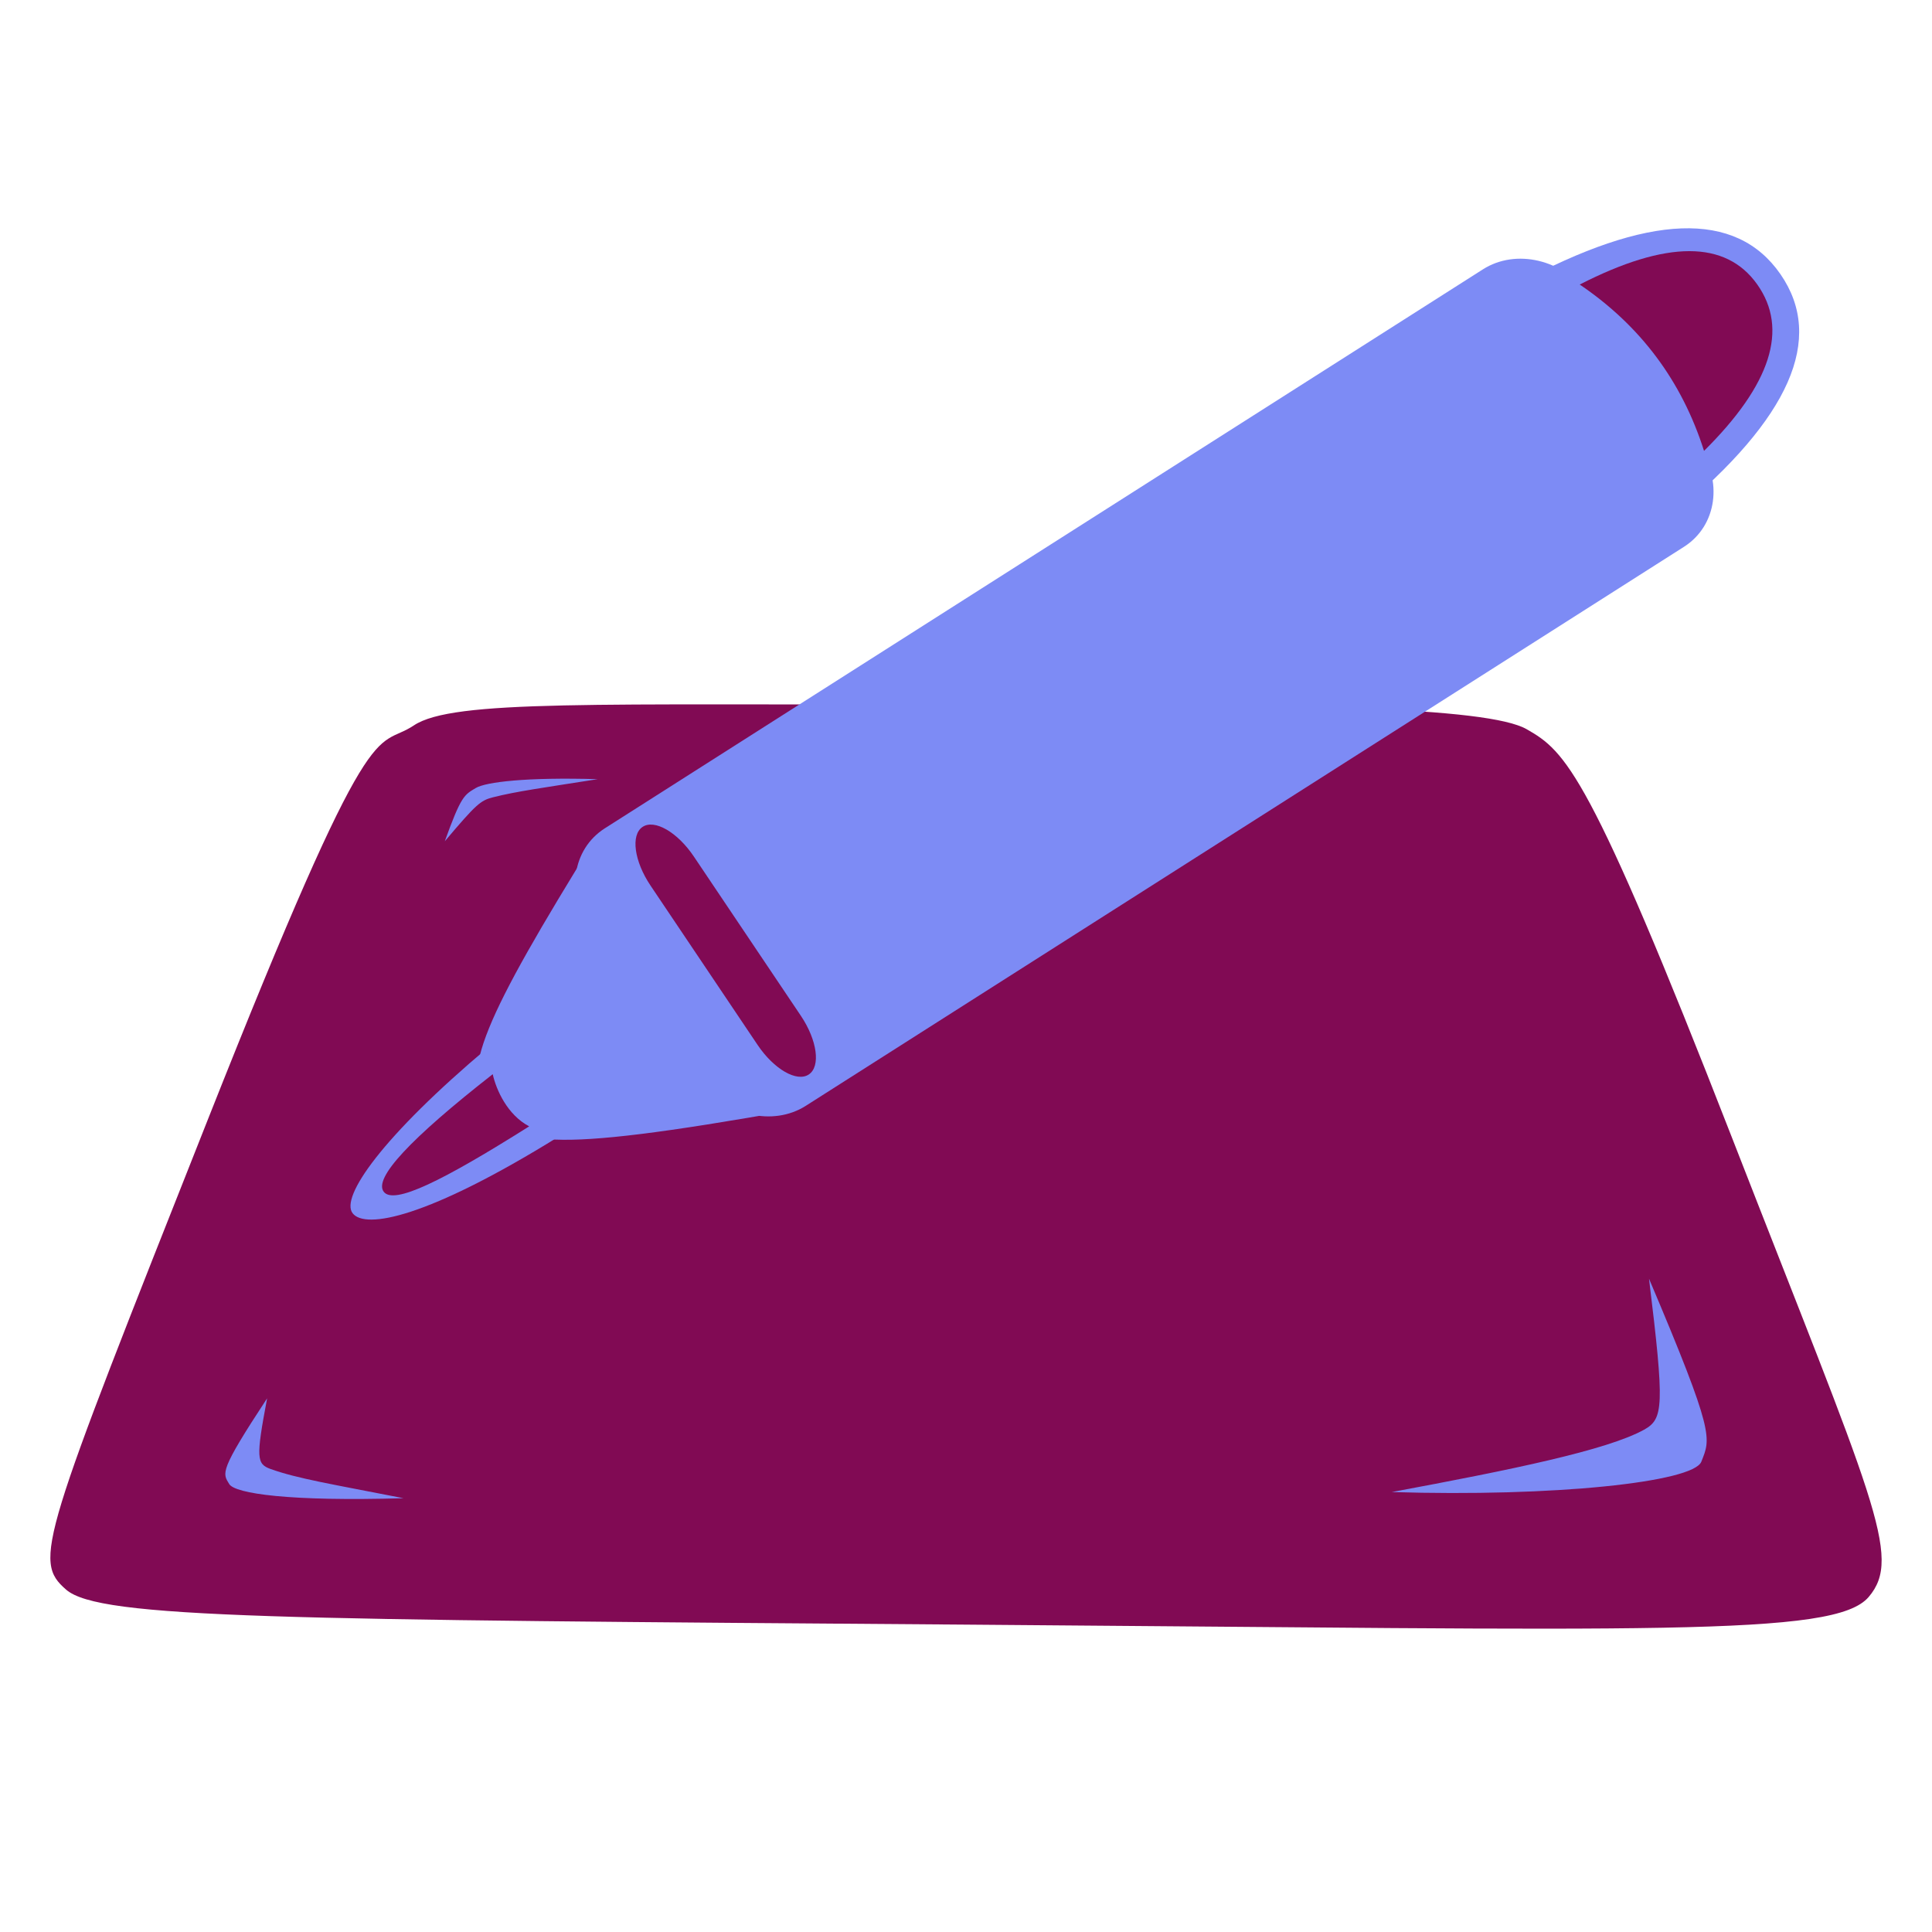
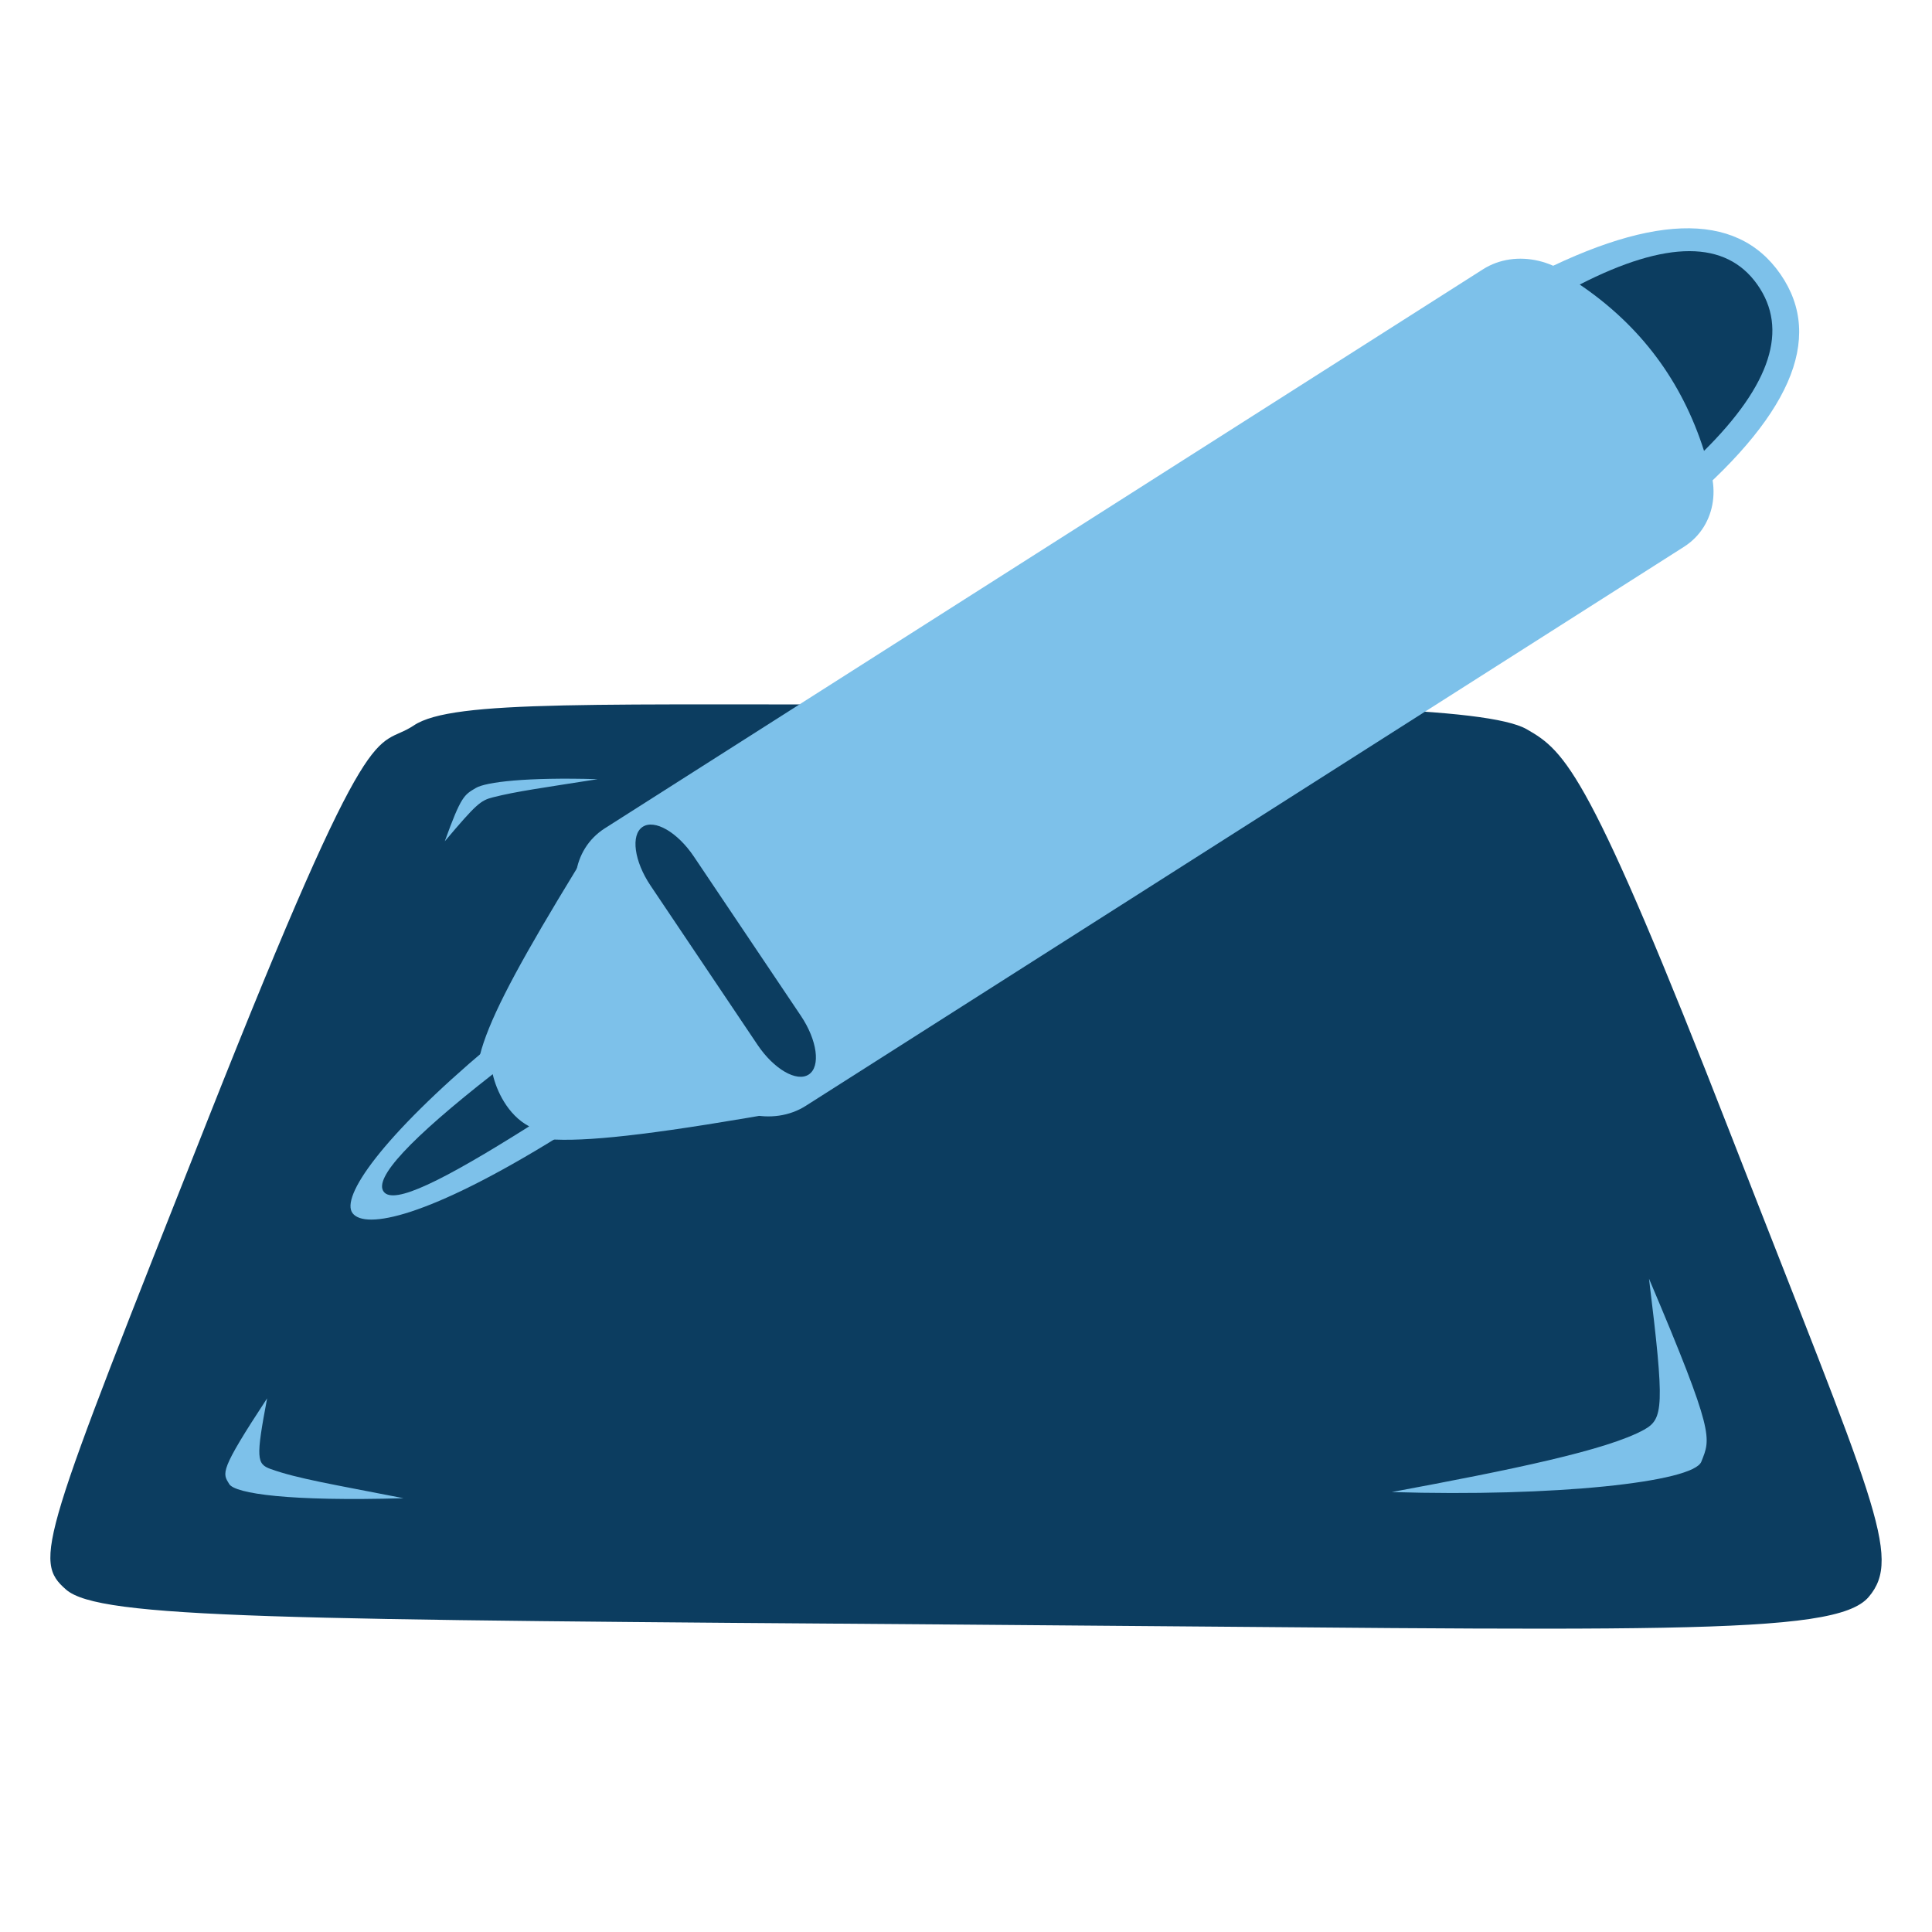
<svg xmlns="http://www.w3.org/2000/svg" width="360pt" height="360pt" viewBox="0 0 360 360">
  <defs />
-   <path id="shape0" transform="matrix(1 0 0 0.9125258 9.383459 131.22)" fill="#810a54" fill-rule="evenodd" stroke="#000000" stroke-opacity="0" stroke-width="0" stroke-linecap="square" stroke-linejoin="bevel" d="M67.73 4.329C75.049 -1.017 101.754 0.224 167.273 0.029C232.793 -0.167 267.811 0.55 275.093 5.107C282.376 9.665 286.75 13.704 313.253 88.25C339.757 162.796 345.18 174.118 338.813 182.303C332.447 190.489 298.777 188.978 170.693 187.946C42.61 186.916 9.155 186.746 2.933 180.798C-3.288 174.852 -1.81 171.021 29.393 84.676C60.597 -1.668 60.411 9.675 67.73 4.329Z" />
-   <rect id="shape01" transform="matrix(0.7684349 1.061027 -1.131735 0.7204254 287.4624 43.09542)" fill="#7d8bf5" fill-rule="evenodd" width="48.736" height="164.25" rx="11.042" ry="9.839" />
-   <path id="shape1" transform="translate(88.85191, 156.15)" fill="#7d8bf5" fill-rule="evenodd" stroke="#000000" stroke-opacity="0" stroke-width="0" stroke-linecap="square" stroke-linejoin="bevel" d="M2.113 50.497C-3.394 44.08 1.386 33.535 22.131 0C39.634 23.195 51.457 40.997 58.941 50.67C10.943 59.217 7.619 56.915 2.113 50.497Z" />
-   <path id="shape2" transform="matrix(0.9966494 0.0817918 -0.0817918 0.9966494 67.8823 193.2219)" fill="#7d8bf5" fill-rule="evenodd" d="M23.204 0C26.805 4.581 36.112 13.557 37.656 15.52C14.46 32.685 3.107 35.735 0.525 32.925C-2.057 30.116 4.79 18.272 23.204 0Z" />
-   <path id="shape3" transform="translate(282.7742, 42.53671)" fill="#7d8bf5" fill-rule="evenodd" d="M0 10.357C24.384 -2.83 40.718 -3.424 49.002 8.575C57.286 20.575 50.753 35.424 29.401 53.123C27.789 43.62 17.989 29.364 0 10.357Z" />
-   <rect id="shape4" transform="matrix(0.557734 0.8300197 -0.8300197 0.557734 123.7616 151.3756)" fill="#810a54" fill-rule="evenodd" width="55.565" height="9.72" rx="9.902" ry="4.86" />
-   <path id="shape5" transform="translate(71.18915, 200.16)" fill="#810a54" fill-rule="evenodd" d="M0.302 21.888C-1.562 19.358 5.212 12.062 20.623 0C21.28 2.943 23.365 7.593 27.418 9.72C11.294 19.882 2.165 24.418 0.302 21.888Z" />
-   <path id="shape6" transform="translate(294.3566, 46.79773)" fill="#810a54" fill-rule="evenodd" d="M0 6.223C16.203 -2.074 27.234 -2.074 33.093 6.223C38.951 14.521 35.642 24.852 23.165 37.216C19.035 24.212 11.313 13.881 0 6.223Z" />
-   <path id="shape7" transform="matrix(1 0 0 0.9125258 41.98684 260.5554)" fill="#7d8bf5" fill-rule="evenodd" d="M7.788 0C-1.166 14.946 -0.536 15.241 0.723 17.505C1.814 19.467 11.962 21.086 33.206 20.399C19.969 17.558 13.463 16.404 8.463 14.445C5.828 13.413 5.673 12.255 7.788 0Z" />
-   <path id="shape011" transform="matrix(1 0 0.9508915 -0.9125257 77.84651 156.7618)" fill="#7d8bf5" fill-rule="evenodd" d="M5.032 0C-0.753 9.293 -0.347 9.476 0.467 10.884C1.172 12.104 7.729 13.111 21.454 12.684C12.901 10.917 8.698 10.2 5.468 8.982C3.766 8.34 3.665 7.62 5.032 0Z" />
-   <path id="shape02" transform="matrix(-1 0 0 0.9125257 318.0132 238.2709)" fill="#7d8bf5" fill-rule="evenodd" d="M10.743 0C-1.608 31.904 -0.74 32.533 0.997 37.367C2.502 41.555 28.484 44.581 58.68 43.56C36.41 39.023 18.571 35.017 11.674 30.835C8.04 28.632 7.825 26.16 10.743 0Z" />
+   <path id="shape0" transform="matrix(1 0 0 0.9125258 9.383459 131.22)" fill="#0c3d60" fill-rule="evenodd" stroke="#000000" stroke-opacity="0" stroke-width="0" stroke-linecap="square" stroke-linejoin="bevel" d="M67.73 4.329C75.049 -1.017 101.754 0.224 167.273 0.029C232.793 -0.167 267.811 0.55 275.093 5.107C282.376 9.665 286.75 13.704 313.253 88.25C339.757 162.796 345.18 174.118 338.813 182.303C332.447 190.489 298.777 188.978 170.693 187.946C42.61 186.916 9.155 186.746 2.933 180.798C-3.288 174.852 -1.81 171.021 29.393 84.676C60.597 -1.668 60.411 9.675 67.73 4.329Z" />
+   <rect id="shape01" transform="matrix(0.7684349 1.061027 -1.131735 0.7204254 287.4624 43.09542)" fill="#7dc1ea" fill-rule="evenodd" width="48.736" height="164.25" rx="11.042" ry="9.839" />
+   <path id="shape1" transform="translate(88.85191, 156.15)" fill="#7dc1ea" fill-rule="evenodd" stroke="#000000" stroke-opacity="0" stroke-width="0" stroke-linecap="square" stroke-linejoin="bevel" d="M2.113 50.497C-3.394 44.08 1.386 33.535 22.131 0C39.634 23.195 51.457 40.997 58.941 50.67C10.943 59.217 7.619 56.915 2.113 50.497Z" />
+   <path id="shape2" transform="matrix(0.9966494 0.0817918 -0.0817918 0.9966494 67.8823 193.2219)" fill="#7dc1ea" fill-rule="evenodd" d="M23.204 0C26.805 4.581 36.112 13.557 37.656 15.52C14.46 32.685 3.107 35.735 0.525 32.925C-2.057 30.116 4.79 18.272 23.204 0Z" />
+   <path id="shape3" transform="translate(282.7742, 42.53671)" fill="#7dc1ea" fill-rule="evenodd" d="M0 10.357C24.384 -2.83 40.718 -3.424 49.002 8.575C57.286 20.575 50.753 35.424 29.401 53.123C27.789 43.62 17.989 29.364 0 10.357Z" />
+   <rect id="shape4" transform="matrix(0.557734 0.8300197 -0.8300197 0.557734 123.7616 151.3756)" fill="#0c3d60" fill-rule="evenodd" width="55.565" height="9.72" rx="9.902" ry="4.86" />
+   <path id="shape5" transform="translate(71.18915, 200.16)" fill="#0c3d60" fill-rule="evenodd" d="M0.302 21.888C-1.562 19.358 5.212 12.062 20.623 0C21.28 2.943 23.365 7.593 27.418 9.72C11.294 19.882 2.165 24.418 0.302 21.888Z" />
+   <path id="shape6" transform="translate(294.3566, 46.79773)" fill="#0c3d60" fill-rule="evenodd" d="M0 6.223C16.203 -2.074 27.234 -2.074 33.093 6.223C38.951 14.521 35.642 24.852 23.165 37.216C19.035 24.212 11.313 13.881 0 6.223Z" />
+   <path id="shape7" transform="matrix(1 0 0 0.9125258 41.98684 260.5554)" fill="#7dc1ea" fill-rule="evenodd" d="M7.788 0C-1.166 14.946 -0.536 15.241 0.723 17.505C1.814 19.467 11.962 21.086 33.206 20.399C19.969 17.558 13.463 16.404 8.463 14.445C5.828 13.413 5.673 12.255 7.788 0Z" />
+   <path id="shape011" transform="matrix(1 0 0.9508915 -0.9125257 77.84651 156.7618)" fill="#7dc1ea" fill-rule="evenodd" d="M5.032 0C-0.753 9.293 -0.347 9.476 0.467 10.884C1.172 12.104 7.729 13.111 21.454 12.684C12.901 10.917 8.698 10.2 5.468 8.982C3.766 8.34 3.665 7.62 5.032 0Z" />
+   <path id="shape02" transform="matrix(-1 0 0 0.9125257 318.0132 238.2709)" fill="#7dc1ea" fill-rule="evenodd" d="M10.743 0C-1.608 31.904 -0.74 32.533 0.997 37.367C2.502 41.555 28.484 44.581 58.68 43.56C36.41 39.023 18.571 35.017 11.674 30.835C8.04 28.632 7.825 26.16 10.743 0Z" />
</svg>
